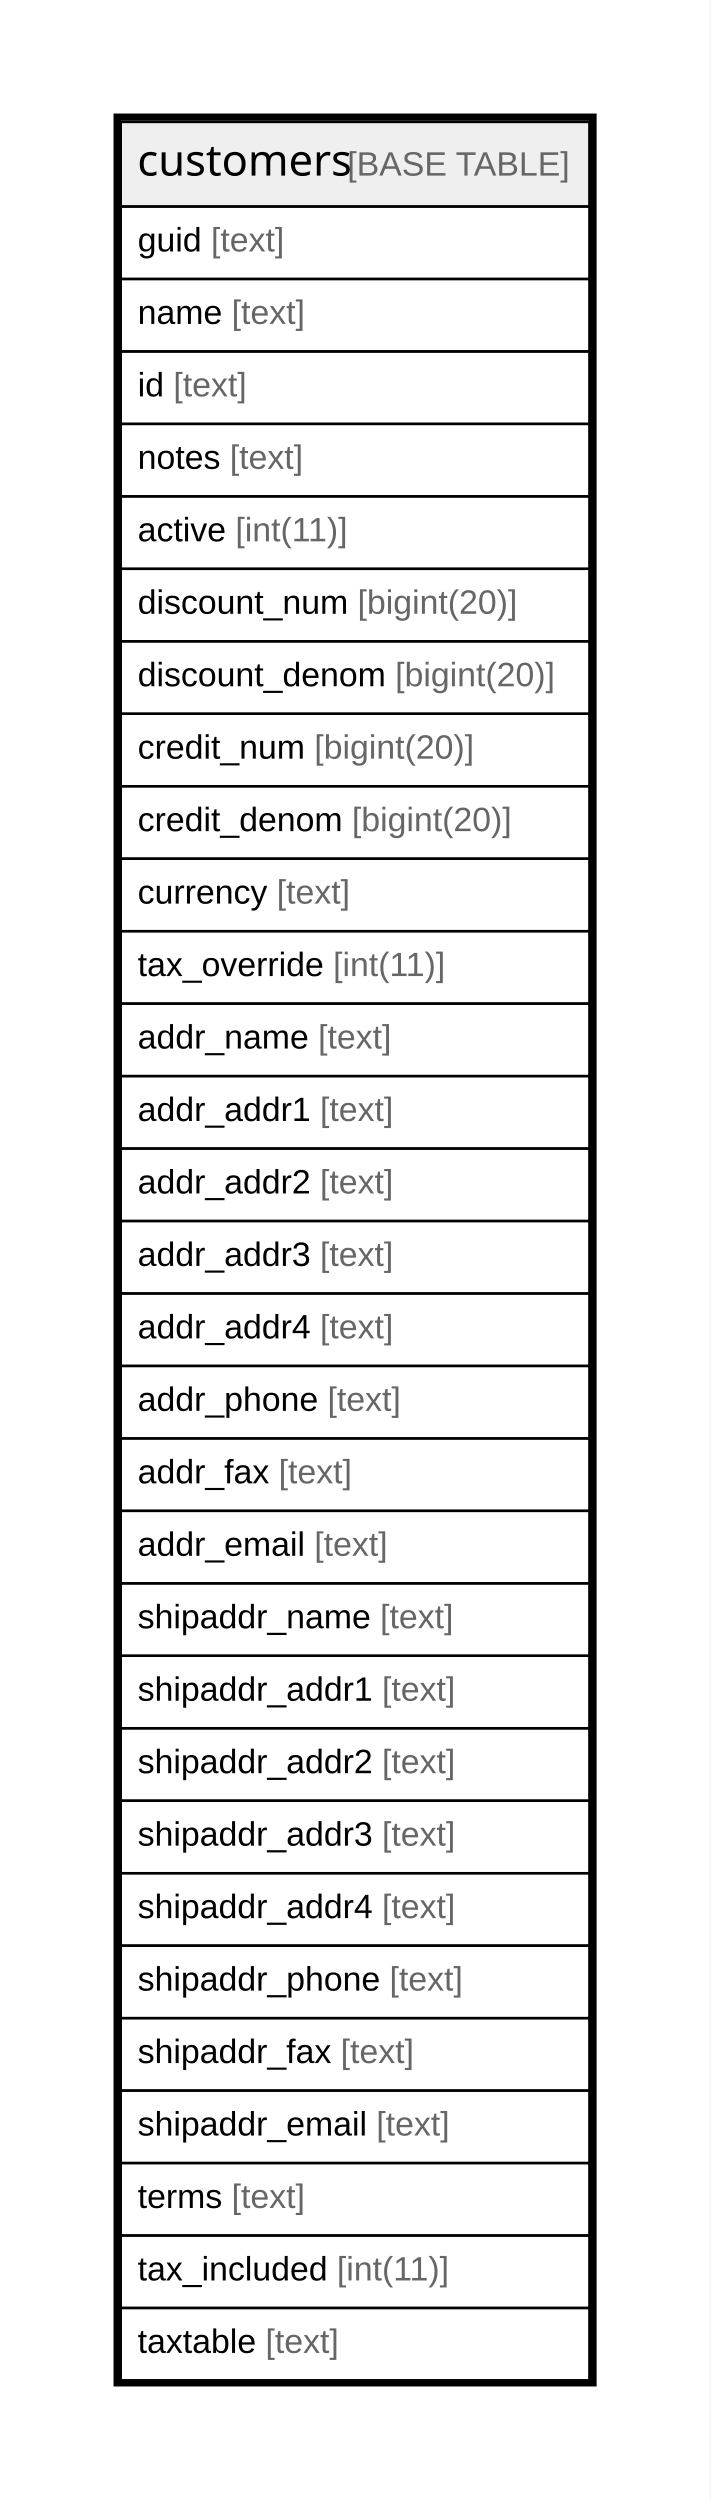
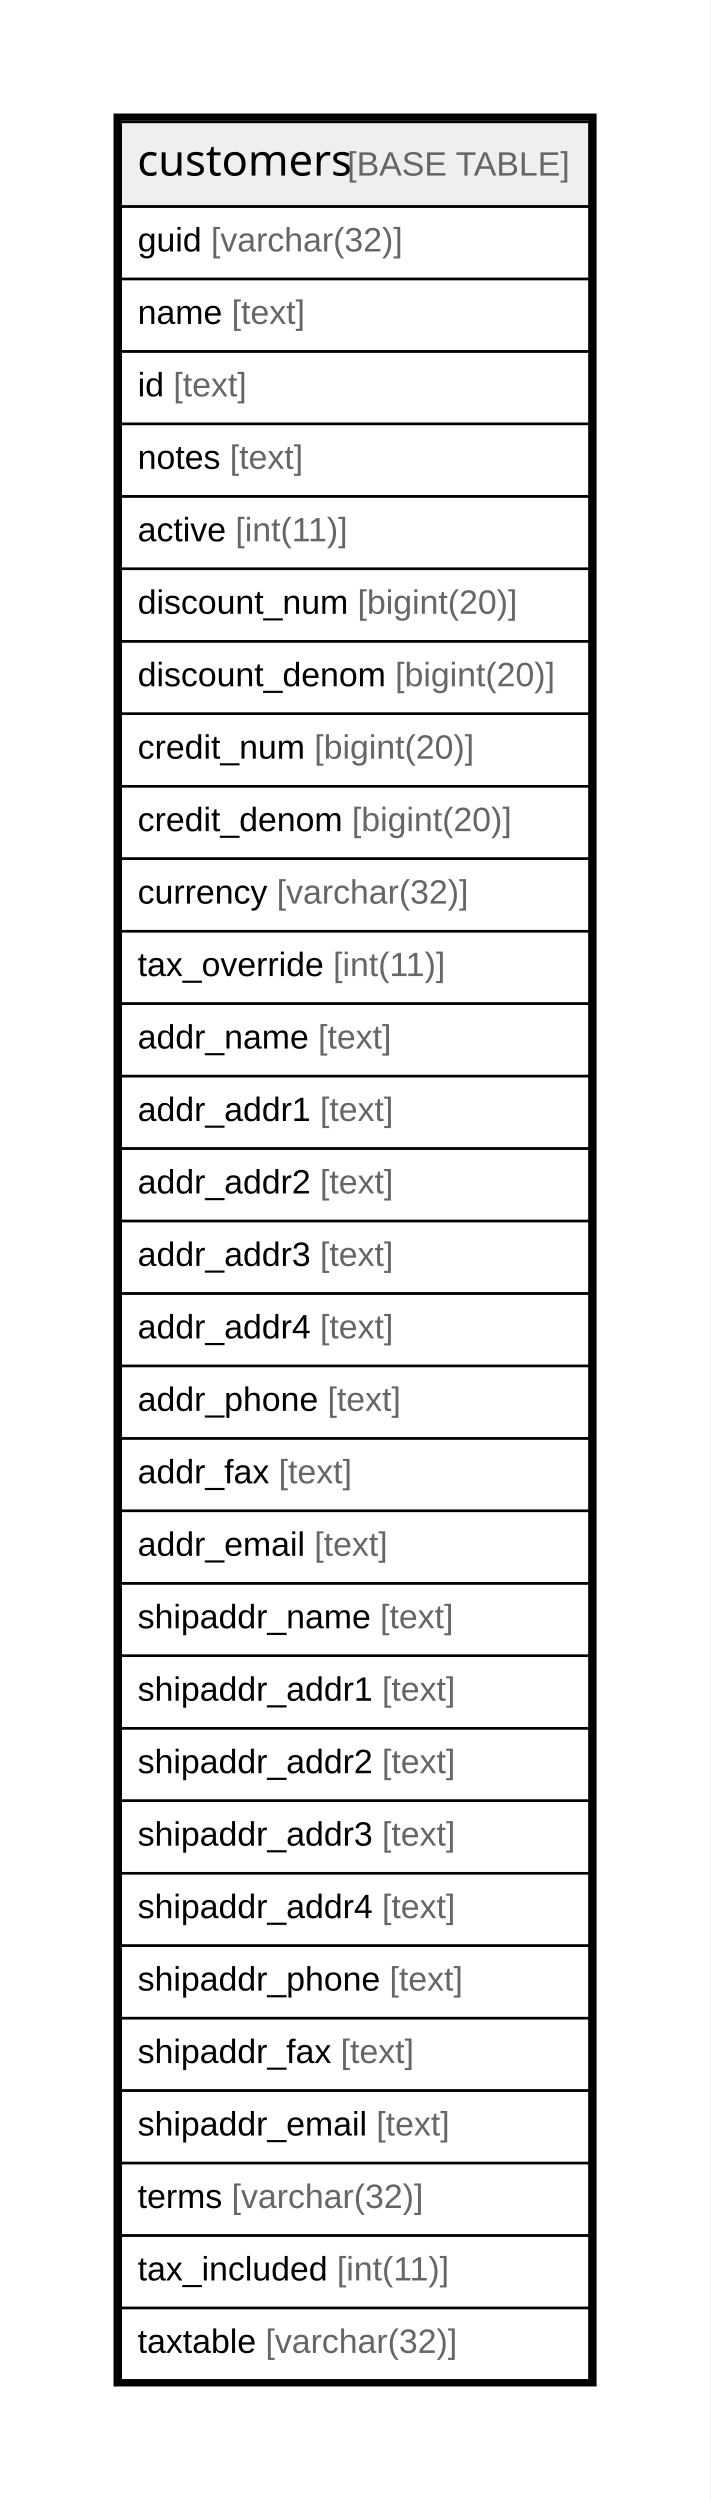
<svg xmlns="http://www.w3.org/2000/svg" width="294pt" height="1035pt" viewBox="0.00 0.00 294.00 1035.00">
  <g id="graph0" class="graph" transform="scale(1 1) rotate(0) translate(4 1031)">
    <polygon fill="#ffffff" stroke="transparent" points="-4,4 -4,-1031 290,-1031 290,4 -4,4" />
    <g id="node1" class="node">
      <polygon fill="#efefef" stroke="transparent" points="46,-945.5 46,-980.5 240,-980.5 240,-945.5 46,-945.5" />
      <polygon fill="none" stroke="#000000" points="46,-945.5 46,-980.5 240,-980.5 240,-945.5 46,-945.5" />
      <text text-anchor="start" x="52.87" y="-958.3" font-family="Arial Bold" font-size="18.00" fill="#000000">customers</text>
      <text text-anchor="start" x="135.876" y="-958.3" font-family="Arial" font-size="14.00" fill="#000000"> </text>
      <text text-anchor="start" x="139.766" y="-958.3" font-family="Arial" font-size="14.00" fill="#666666">[BASE TABLE]</text>
      <polygon fill="none" stroke="#000000" points="46,-915.5 46,-945.5 240,-945.5 240,-915.5 46,-915.5" />
      <text text-anchor="start" x="53" y="-926.9" font-family="Arial" font-size="14.00" fill="#000000">guid </text>
-       <text text-anchor="start" x="83.345" y="-926.9" font-family="Arial" font-size="14.00" fill="#666666">[text]</text>
+       <text text-anchor="start" x="83.345" y="-926.9" font-family="Arial" font-size="14.00" fill="#666666">[varchar(32)]</text>
      <polygon fill="none" stroke="#000000" points="46,-885.5 46,-915.5 240,-915.5 240,-885.5 46,-885.5" />
      <text text-anchor="start" x="53" y="-896.9" font-family="Arial" font-size="14.00" fill="#000000">name </text>
      <text text-anchor="start" x="91.899" y="-896.9" font-family="Arial" font-size="14.00" fill="#666666">[text]</text>
      <polygon fill="none" stroke="#000000" points="46,-855.5 46,-885.5 240,-885.5 240,-855.5 46,-855.5" />
      <text text-anchor="start" x="53" y="-866.9" font-family="Arial" font-size="14.00" fill="#000000">id </text>
      <text text-anchor="start" x="67.78" y="-866.9" font-family="Arial" font-size="14.00" fill="#666666">[text]</text>
      <polygon fill="none" stroke="#000000" points="46,-825.5 46,-855.5 240,-855.5 240,-825.5 46,-825.5" />
      <text text-anchor="start" x="53" y="-836.9" font-family="Arial" font-size="14.00" fill="#000000">notes </text>
      <text text-anchor="start" x="91.129" y="-836.9" font-family="Arial" font-size="14.00" fill="#666666">[text]</text>
      <polygon fill="none" stroke="#000000" points="46,-795.5 46,-825.5 240,-825.5 240,-795.5 46,-795.5" />
      <text text-anchor="start" x="53" y="-806.9" font-family="Arial" font-size="14.00" fill="#000000">active </text>
      <text text-anchor="start" x="93.453" y="-806.9" font-family="Arial" font-size="14.00" fill="#666666">[int(11)]</text>
      <polygon fill="none" stroke="#000000" points="46,-765.5 46,-795.5 240,-795.5 240,-765.5 46,-765.5" />
      <text text-anchor="start" x="53" y="-776.9" font-family="Arial" font-size="14.00" fill="#000000">discount_num </text>
      <text text-anchor="start" x="144.027" y="-776.9" font-family="Arial" font-size="14.00" fill="#666666">[bigint(20)]</text>
      <polygon fill="none" stroke="#000000" points="46,-735.5 46,-765.5 240,-765.5 240,-735.5 46,-735.5" />
      <text text-anchor="start" x="53" y="-746.9" font-family="Arial" font-size="14.00" fill="#000000">discount_denom </text>
      <text text-anchor="start" x="159.592" y="-746.9" font-family="Arial" font-size="14.00" fill="#666666">[bigint(20)]</text>
      <polygon fill="none" stroke="#000000" points="46,-705.5 46,-735.5 240,-735.5 240,-705.5 46,-705.5" />
      <text text-anchor="start" x="53" y="-716.9" font-family="Arial" font-size="14.00" fill="#000000">credit_num </text>
      <text text-anchor="start" x="126.122" y="-716.9" font-family="Arial" font-size="14.00" fill="#666666">[bigint(20)]</text>
      <polygon fill="none" stroke="#000000" points="46,-675.5 46,-705.5 240,-705.5 240,-675.5 46,-675.5" />
      <text text-anchor="start" x="53" y="-686.9" font-family="Arial" font-size="14.00" fill="#000000">credit_denom </text>
      <text text-anchor="start" x="141.687" y="-686.9" font-family="Arial" font-size="14.00" fill="#666666">[bigint(20)]</text>
      <polygon fill="none" stroke="#000000" points="46,-645.5 46,-675.5 240,-675.5 240,-645.5 46,-645.5" />
      <text text-anchor="start" x="53" y="-656.9" font-family="Arial" font-size="14.00" fill="#000000">currency </text>
-       <text text-anchor="start" x="110.56" y="-656.9" font-family="Arial" font-size="14.00" fill="#666666">[text]</text>
+       <text text-anchor="start" x="110.56" y="-656.9" font-family="Arial" font-size="14.00" fill="#666666">[varchar(32)]</text>
      <polygon fill="none" stroke="#000000" points="46,-615.5 46,-645.5 240,-645.5 240,-615.5 46,-615.5" />
      <text text-anchor="start" x="53" y="-626.9" font-family="Arial" font-size="14.00" fill="#000000">tax_override </text>
      <text text-anchor="start" x="133.905" y="-626.9" font-family="Arial" font-size="14.00" fill="#666666">[int(11)]</text>
      <polygon fill="none" stroke="#000000" points="46,-585.5 46,-615.5 240,-615.5 240,-585.5 46,-585.5" />
      <text text-anchor="start" x="53" y="-596.9" font-family="Arial" font-size="14.00" fill="#000000">addr_name </text>
      <text text-anchor="start" x="127.69" y="-596.9" font-family="Arial" font-size="14.00" fill="#666666">[text]</text>
      <polygon fill="none" stroke="#000000" points="46,-555.5 46,-585.5 240,-585.5 240,-555.5 46,-555.5" />
      <text text-anchor="start" x="53" y="-566.9" font-family="Arial" font-size="14.00" fill="#000000">addr_addr1 </text>
      <text text-anchor="start" x="128.473" y="-566.9" font-family="Arial" font-size="14.00" fill="#666666">[text]</text>
      <polygon fill="none" stroke="#000000" points="46,-525.5 46,-555.5 240,-555.5 240,-525.5 46,-525.5" />
      <text text-anchor="start" x="53" y="-536.9" font-family="Arial" font-size="14.00" fill="#000000">addr_addr2 </text>
      <text text-anchor="start" x="128.473" y="-536.9" font-family="Arial" font-size="14.00" fill="#666666">[text]</text>
      <polygon fill="none" stroke="#000000" points="46,-495.5 46,-525.5 240,-525.5 240,-495.5 46,-495.5" />
      <text text-anchor="start" x="53" y="-506.9" font-family="Arial" font-size="14.00" fill="#000000">addr_addr3 </text>
      <text text-anchor="start" x="128.473" y="-506.9" font-family="Arial" font-size="14.00" fill="#666666">[text]</text>
      <polygon fill="none" stroke="#000000" points="46,-465.5 46,-495.5 240,-495.5 240,-465.5 46,-465.5" />
      <text text-anchor="start" x="53" y="-476.9" font-family="Arial" font-size="14.00" fill="#000000">addr_addr4 </text>
      <text text-anchor="start" x="128.473" y="-476.9" font-family="Arial" font-size="14.00" fill="#666666">[text]</text>
      <polygon fill="none" stroke="#000000" points="46,-435.5 46,-465.5 240,-465.5 240,-435.5 46,-435.5" />
      <text text-anchor="start" x="53" y="-446.9" font-family="Arial" font-size="14.00" fill="#000000">addr_phone </text>
      <text text-anchor="start" x="131.595" y="-446.9" font-family="Arial" font-size="14.00" fill="#666666">[text]</text>
      <polygon fill="none" stroke="#000000" points="46,-405.5 46,-435.5 240,-435.5 240,-405.5 46,-405.5" />
      <text text-anchor="start" x="53" y="-416.9" font-family="Arial" font-size="14.00" fill="#000000">addr_fax </text>
      <text text-anchor="start" x="111.355" y="-416.9" font-family="Arial" font-size="14.00" fill="#666666">[text]</text>
      <polygon fill="none" stroke="#000000" points="46,-375.5 46,-405.5 240,-405.5 240,-375.5 46,-375.5" />
      <text text-anchor="start" x="53" y="-386.9" font-family="Arial" font-size="14.00" fill="#000000">addr_email </text>
      <text text-anchor="start" x="126.121" y="-386.9" font-family="Arial" font-size="14.00" fill="#666666">[text]</text>
      <polygon fill="none" stroke="#000000" points="46,-345.5 46,-375.5 240,-375.5 240,-345.5 46,-345.5" />
      <text text-anchor="start" x="53" y="-356.9" font-family="Arial" font-size="14.00" fill="#000000">shipaddr_name </text>
      <text text-anchor="start" x="153.362" y="-356.9" font-family="Arial" font-size="14.00" fill="#666666">[text]</text>
      <polygon fill="none" stroke="#000000" points="46,-315.5 46,-345.5 240,-345.5 240,-315.5 46,-315.5" />
      <text text-anchor="start" x="53" y="-326.9" font-family="Arial" font-size="14.00" fill="#000000">shipaddr_addr1 </text>
      <text text-anchor="start" x="154.144" y="-326.9" font-family="Arial" font-size="14.00" fill="#666666">[text]</text>
      <polygon fill="none" stroke="#000000" points="46,-285.5 46,-315.5 240,-315.5 240,-285.5 46,-285.5" />
      <text text-anchor="start" x="53" y="-296.9" font-family="Arial" font-size="14.00" fill="#000000">shipaddr_addr2 </text>
      <text text-anchor="start" x="154.144" y="-296.9" font-family="Arial" font-size="14.00" fill="#666666">[text]</text>
      <polygon fill="none" stroke="#000000" points="46,-255.5 46,-285.5 240,-285.5 240,-255.5 46,-255.5" />
      <text text-anchor="start" x="53" y="-266.9" font-family="Arial" font-size="14.00" fill="#000000">shipaddr_addr3 </text>
      <text text-anchor="start" x="154.144" y="-266.9" font-family="Arial" font-size="14.00" fill="#666666">[text]</text>
      <polygon fill="none" stroke="#000000" points="46,-225.5 46,-255.5 240,-255.5 240,-225.5 46,-225.5" />
      <text text-anchor="start" x="53" y="-236.9" font-family="Arial" font-size="14.00" fill="#000000">shipaddr_addr4 </text>
      <text text-anchor="start" x="154.144" y="-236.9" font-family="Arial" font-size="14.00" fill="#666666">[text]</text>
      <polygon fill="none" stroke="#000000" points="46,-195.5 46,-225.5 240,-225.5 240,-195.5 46,-195.5" />
      <text text-anchor="start" x="53" y="-206.9" font-family="Arial" font-size="14.00" fill="#000000">shipaddr_phone </text>
      <text text-anchor="start" x="157.266" y="-206.9" font-family="Arial" font-size="14.00" fill="#666666">[text]</text>
      <polygon fill="none" stroke="#000000" points="46,-165.5 46,-195.5 240,-195.5 240,-165.5 46,-165.5" />
      <text text-anchor="start" x="53" y="-176.9" font-family="Arial" font-size="14.00" fill="#000000">shipaddr_fax </text>
      <text text-anchor="start" x="137.027" y="-176.9" font-family="Arial" font-size="14.00" fill="#666666">[text]</text>
      <polygon fill="none" stroke="#000000" points="46,-135.5 46,-165.5 240,-165.5 240,-135.5 46,-135.5" />
      <text text-anchor="start" x="53" y="-146.9" font-family="Arial" font-size="14.00" fill="#000000">shipaddr_email </text>
      <text text-anchor="start" x="151.792" y="-146.9" font-family="Arial" font-size="14.00" fill="#666666">[text]</text>
      <polygon fill="none" stroke="#000000" points="46,-105.5 46,-135.5 240,-135.5 240,-105.5 46,-105.5" />
      <text text-anchor="start" x="53" y="-116.9" font-family="Arial" font-size="14.00" fill="#000000">terms </text>
-       <text text-anchor="start" x="91.885" y="-116.9" font-family="Arial" font-size="14.00" fill="#666666">[text]</text>
+       <text text-anchor="start" x="91.885" y="-116.9" font-family="Arial" font-size="14.00" fill="#666666">[varchar(32)]</text>
      <polygon fill="none" stroke="#000000" points="46,-75.5 46,-105.5 240,-105.5 240,-75.5 46,-75.5" />
      <text text-anchor="start" x="53" y="-86.9" font-family="Arial" font-size="14.00" fill="#000000">tax_included </text>
      <text text-anchor="start" x="135.473" y="-86.9" font-family="Arial" font-size="14.00" fill="#666666">[int(11)]</text>
      <polygon fill="none" stroke="#000000" points="46,-45.5 46,-75.5 240,-75.5 240,-45.5 46,-45.5" />
      <text text-anchor="start" x="53" y="-56.9" font-family="Arial" font-size="14.00" fill="#000000">taxtable </text>
-       <text text-anchor="start" x="105.909" y="-56.9" font-family="Arial" font-size="14.00" fill="#666666">[text]</text>
+       <text text-anchor="start" x="105.909" y="-56.9" font-family="Arial" font-size="14.00" fill="#666666">[varchar(32)]</text>
      <polygon fill="none" stroke="#000000" stroke-width="3" points="44.5,-44.5 44.5,-982.5 241.5,-982.5 241.5,-44.5 44.5,-44.5" />
    </g>
  </g>
</svg>
